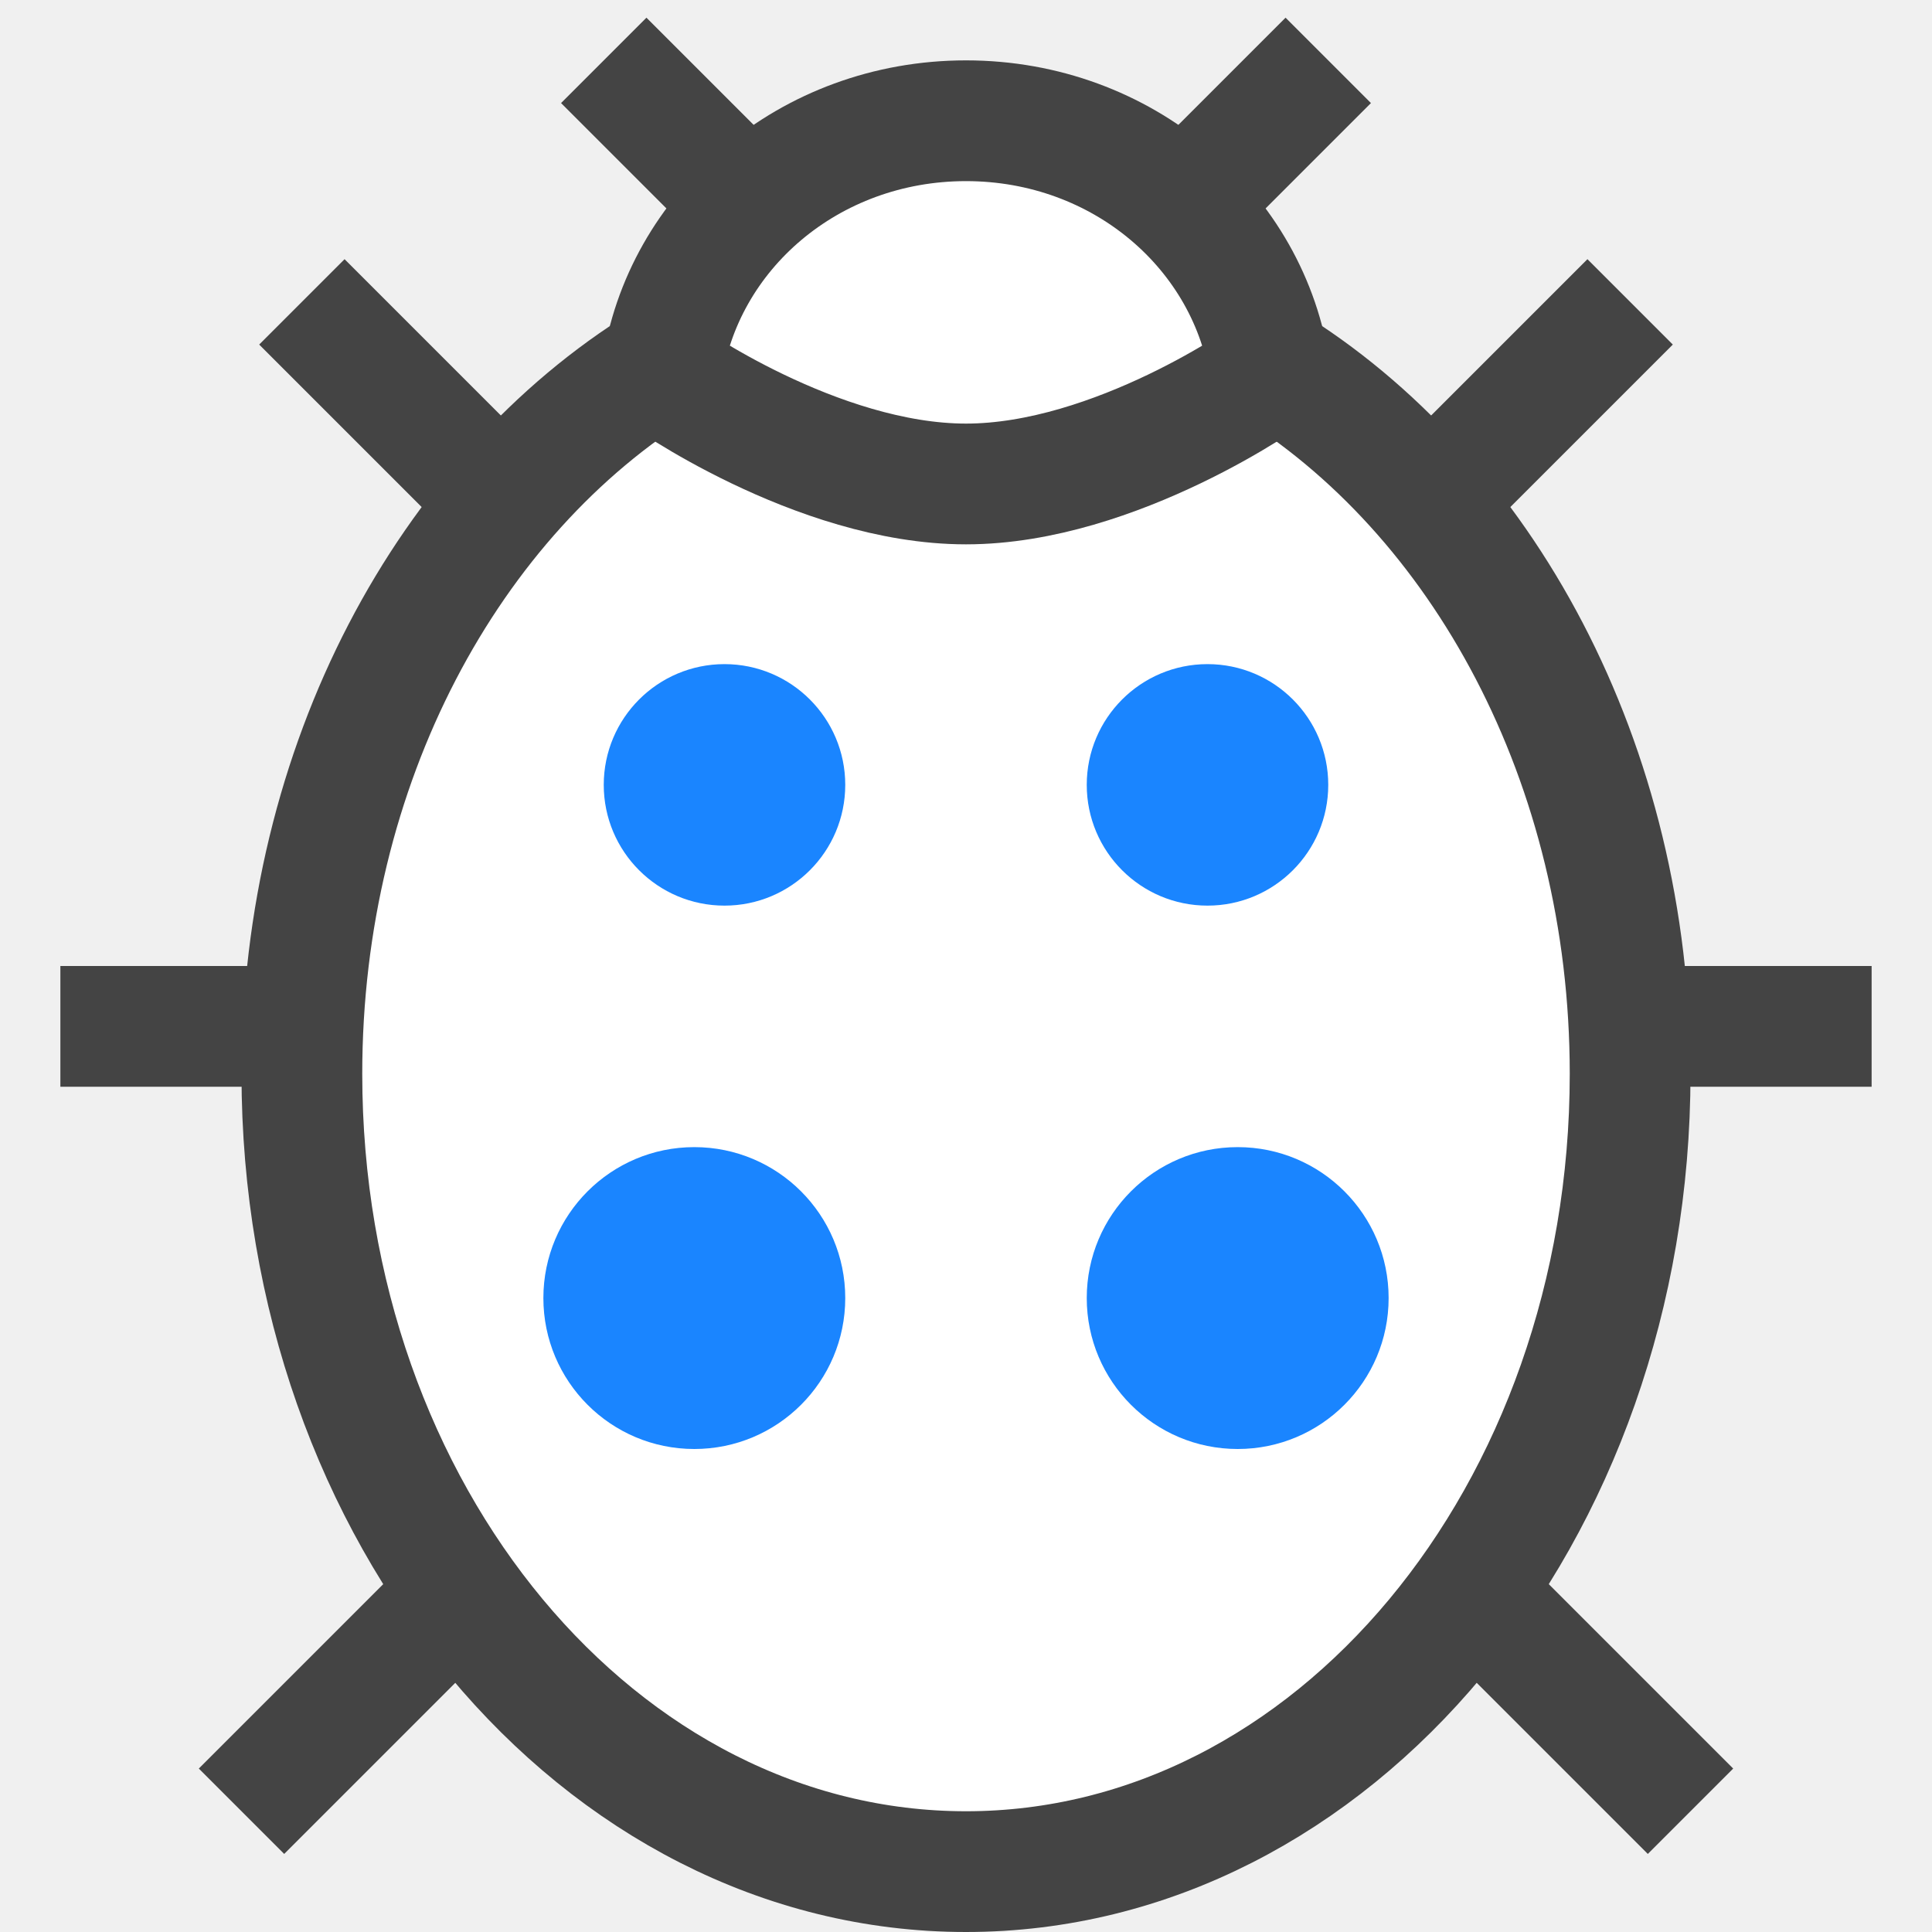
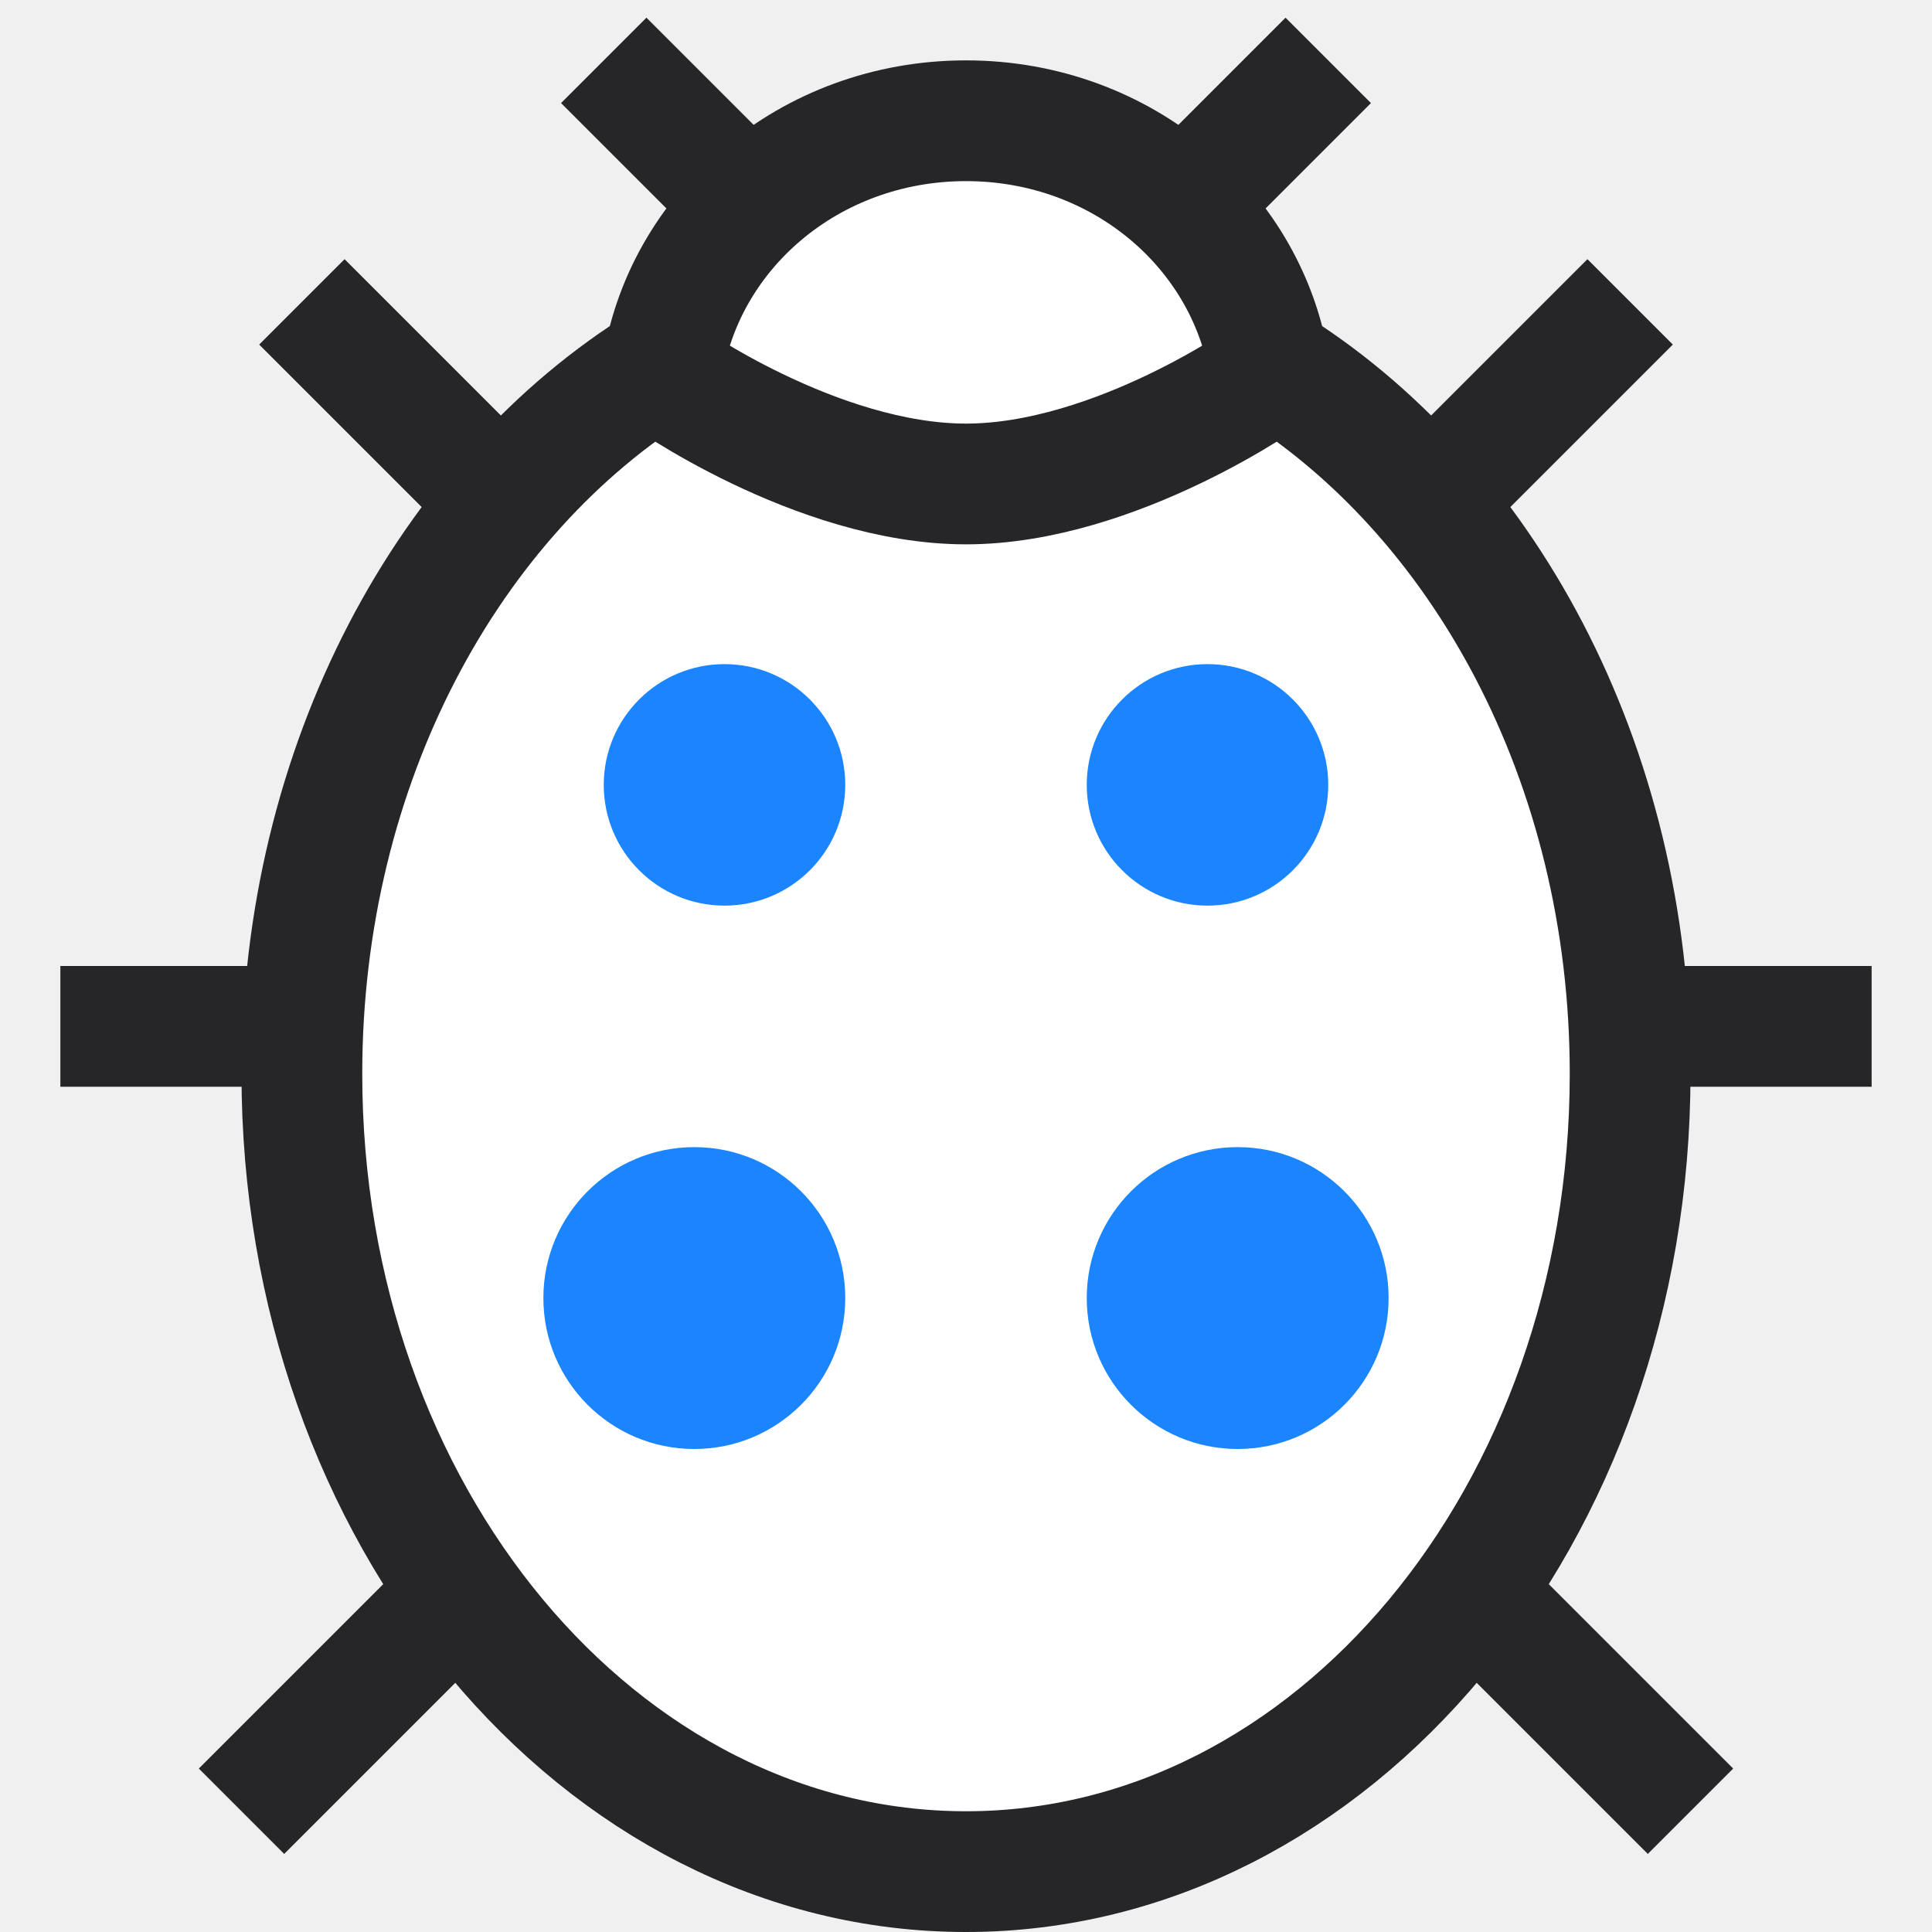
<svg xmlns="http://www.w3.org/2000/svg" width="32px" height="32px" viewBox="0 0 32 32" version="1.1">
  <defs />
-   <g id="Symbols" stroke="none" stroke-width="1" fill="none" fill-rule="evenodd">
+   <g id="project-menu-icons" stroke="none" stroke-width="1" fill="none" fill-rule="evenodd">
    <g id="product-cat-qa">
      <g id="bug" transform="translate(1, 1)">
-         <path d="M0,16 L4,16" id="Shape" stroke="#444444" stroke-width="2" />
-         <path d="M4,4 L7.324,7.324" id="Shape" stroke="#444444" stroke-width="2" />
-         <path d="M26,4 L22.676,7.324" id="Shape" stroke="#444444" stroke-width="2" />
-         <path d="M3,29 L6.634,25.366" id="Shape" stroke="#444444" stroke-width="2" />
-         <path d="M27,29 L23.365,25.365" id="Shape" stroke="#444444" stroke-width="2" />
-         <path d="M26,16 L30,16" id="Shape" stroke="#444444" stroke-width="2" />
-         <path d="M11.409,2.409 L9,0" id="Shape" stroke="#444444" stroke-width="2" />
-         <path d="M18.591,2.409 L21,0" id="Shape" stroke="#444444" stroke-width="2" />
-         <path d="M19.978,4.999 C23.552,7.181 26,11.64 26,16.786 C26,24.084 21.075,30 15,30 C8.925,30 4,24.084 4,16.786 C4,11.655 6.434,7.208 9.99,5.018" id="Shape" stroke="#444444" stroke-width="2" fill="#FFFFFF" />
+         <path d="M0,16 L4,16" id="Shape" stroke="#262628" stroke-width="2" />
+         <path d="M4,4 L7.324,7.324" id="Shape" stroke="#262628" stroke-width="2" />
+         <path d="M26,4 L22.676,7.324" id="Shape" stroke="#262628" stroke-width="2" />
+         <path d="M3,29 L6.634,25.366" id="Shape" stroke="#262628" stroke-width="2" />
+         <path d="M27,29 L23.365,25.365" id="Shape" stroke="#262628" stroke-width="2" />
+         <path d="M26,16 L30,16" id="Shape" stroke="#262628" stroke-width="2" />
+         <path d="M11.409,2.409 L9,0" id="Shape" stroke="#262628" stroke-width="2" />
+         <path d="M18.591,2.409 L21,0" id="Shape" stroke="#262628" stroke-width="2" />
+         <path d="M19.978,4.999 C23.552,7.181 26,11.64 26,16.786 C26,24.084 21.075,30 15,30 C8.925,30 4,24.084 4,16.786 C4,11.655 6.434,7.208 9.99,5.018" id="Shape" stroke="#262628" stroke-width="2" fill="#FFFFFF" />
        <circle id="Oval" fill="#1A85FF" cx="11" cy="12" r="2" />
        <circle id="Oval" fill="#1A85FF" cx="19" cy="12" r="2" />
        <circle id="Oval" fill="#1A85FF" cx="10.5" cy="20.5" r="2.5" />
        <circle id="Oval" fill="#1A85FF" cx="19.5" cy="20.5" r="2.5" />
-         <path d="M15,1 C12.401,1 10.294,2.828 9.962,5.183 C9.948,5.194 12.523,7.016 15,7.016 C17.477,7.016 20.052,5.194 20.038,5.184 C19.706,2.828 17.599,1 15,1 Z" id="Shape" stroke="#444444" stroke-width="2" fill="#FFFFFF" stroke-linecap="square" />
+         <path d="M15,1 C12.401,1 10.294,2.828 9.962,5.183 C9.948,5.194 12.523,7.016 15,7.016 C17.477,7.016 20.052,5.194 20.038,5.184 C19.706,2.828 17.599,1 15,1 Z" id="Shape" stroke="#262628" stroke-width="2" fill="#FFFFFF" stroke-linecap="square" />
      </g>
    </g>
  </g>
</svg>
